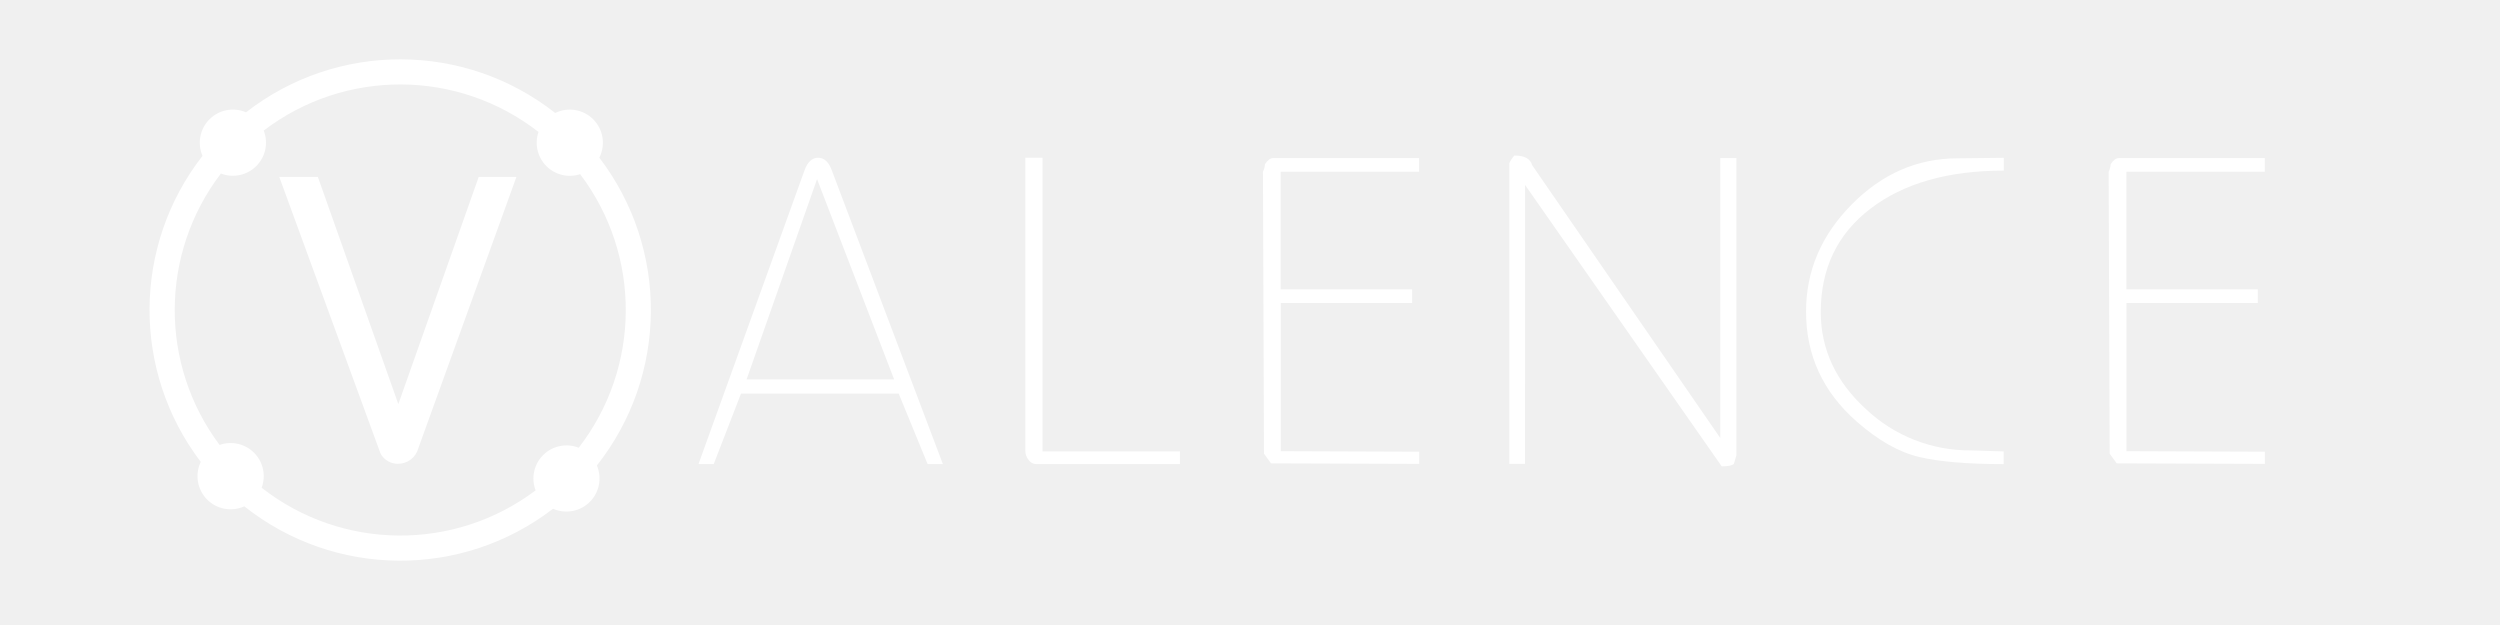
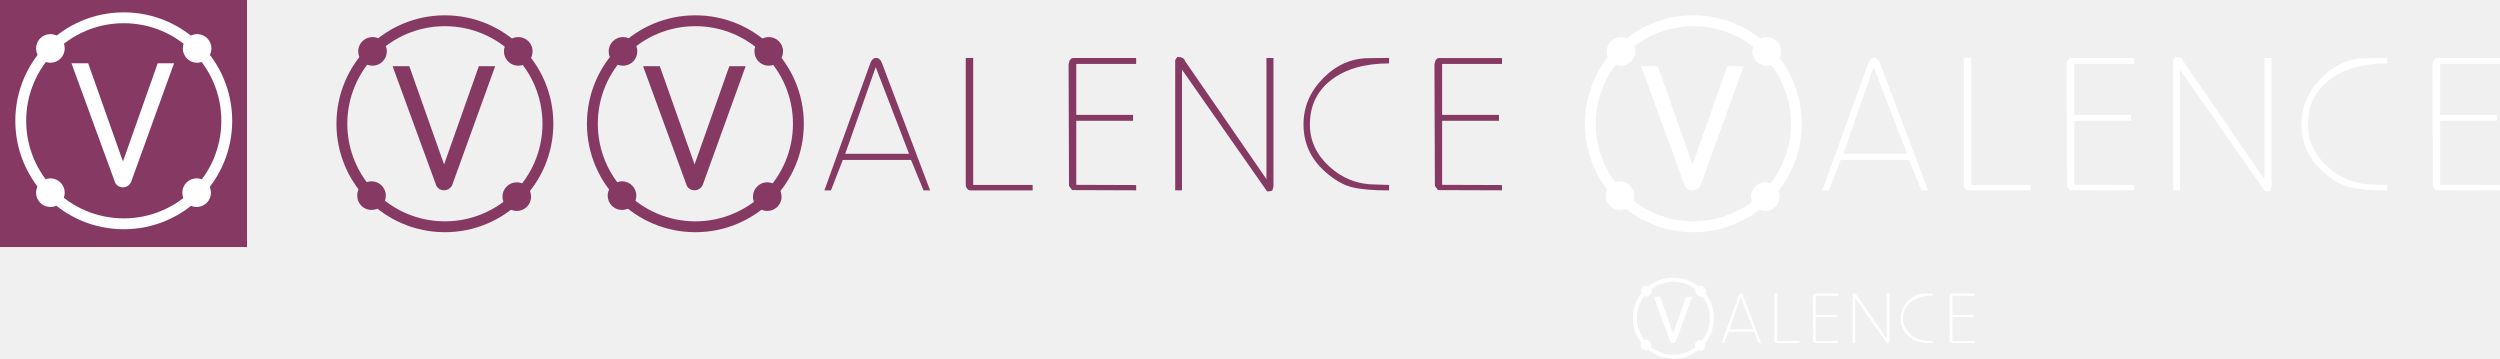
- <svg xmlns="http://www.w3.org/2000/svg" viewBox="0 0 928 232">
+ <svg xmlns="http://www.w3.org/2000/svg" viewBox="0 0 5060.18 726">
  <defs>
-     <style>.cls-1{fill:#fff;}</style>
+     <style>.cls-1,.cls-4{fill:none;stroke-width:22px;}.cls-1,.cls-2{stroke:#853963;}.cls-1,.cls-2,.cls-4,.cls-5{stroke-miterlimit:10;}.cls-2,.cls-3{fill:#853963;}.cls-2,.cls-5{stroke-width:28px;}.cls-4,.cls-5{stroke:#fff;}.cls-5,.cls-6{fill:#fff;}</style>
  </defs>
+   <g id="Banner">
+     <circle id="Ring" class="cls-1" cx="1407.5" cy="250.5" r="208.5" />
+     <circle id="Electron_Top_Left" data-name="Electron Top Left" class="cls-2" cx="1261" cy="104" r="15" />
+     <circle id="Electron_Bottom_Left" data-name="Electron Bottom Left" class="cls-2" cx="1259" cy="396" r="15" />
+     <circle id="Electron_Bottom_Right" data-name="Electron Bottom Right" class="cls-2" cx="1553" cy="398" r="15" />
+     <circle id="Electron_Top_Right" data-name="Electron Top Right" class="cls-2" cx="1556" cy="104" r="15" />
+     <path id="V" class="cls-3" d="M1476.24,134l-70.39,198.86L1335.46,134h-33.83l88.28,241.21a11.43,11.43,0,0,0,1.42,2.72,17.36,17.36,0,0,0,13.49,7.25h.6a18.48,18.48,0,0,0,17.94-13.46c.13-.45.27-.9.43-1.34L1509.26,134Z" transform="translate(0)" />
+     <path class="cls-3" d="M1882.62,385.42H1869.3L1844,323.7H1705.91l-24,61.72h-13.32l92.8-257.08q4-11.09,12-11.1t12,11.1ZM1840,311.27l-67.49-175.38-61.72,175.38Z" transform="translate(0)" />
+     <path class="cls-3" d="M2090.16,385.42h-126.1q-3.56,0-6.44-3.55a12.92,12.92,0,0,1-2.89-8.44V117.24h15.1V374.32h120.32Z" transform="translate(0)" />
+     <path class="cls-3" d="M2299.67,385.2,2170,384.75l-6.22-8.44-.89-246.86a17.28,17.28,0,0,0,1.78-6.66q3.55-5.33,7.1-5.33h127.87v12H2178.46v103h115v12h-115V374.1l121.21.44Z" transform="translate(0)" />
+     <path class="cls-3" d="M2577.59,377.65l-2.22,7.55q-2.23,2.22-10.66,2.22L2392.44,141V385.2h-13.76V121.9q0-.88,4.44-6.66,13.32,0,15.54,8.44l164.72,238.87V117.46h14.21Z" transform="translate(0)" />
+     <path class="cls-3" d="M2811.55,385.42q-47.52,0-73.93-6.22t-54.83-31.08q-44.4-39.07-44.4-96.35,0-53.28,40-93.68t92.8-40.4l40.4-.44v11.1q-73.26,0-116.77,33.3t-43.51,90.58q0,48.85,39.52,85t92.35,36.19l28.42.89Z" transform="translate(0)" />
+     <path class="cls-3" d="M3040.18,385.2l-129.65-.44-6.22-8.44-.89-246.86a17.28,17.28,0,0,0,1.78-6.66q3.55-5.33,7.1-5.33h127.87v12H2919v103h115v12H2919V374.1l121.21.44Z" transform="translate(0)" />
+   </g>
+   <g id="Layer_1" data-name="Layer 1">
+     <rect class="cls-3" width="500" height="500" />
+     <circle id="Ring-2" data-name="Ring" class="cls-4" cx="250.5" cy="244.5" r="208.5" />
+     <circle id="Electron_Top_Left-2" data-name="Electron Top Left" class="cls-5" cx="102" cy="98" r="15" />
+     <circle id="Electron_Bottom_Left-2" data-name="Electron Bottom Left" class="cls-5" cx="102" cy="390" r="15" />
+     <circle id="Electron_Bottom_Right-2" data-name="Electron Bottom Right" class="cls-5" cx="398" cy="390" r="15" />
+     <circle id="Electron_Top_Right-2" data-name="Electron Top Right" class="cls-5" cx="399" cy="98" r="15" />
+     <path id="V-2" data-name="V" class="cls-6" d="M319.24,128,248.85,326.86,178.46,128H144.62L232.9,369.21a11.43,11.43,0,0,0,1.42,2.72,17.36,17.36,0,0,0,13.49,7.25h.6a18.48,18.48,0,0,0,17.94-13.46c.13-.45.27-.9.43-1.34L352.26,128Z" transform="translate(0)" />
+   </g>
+   <g id="Layer_2" data-name="Layer 2">
+     <circle id="Ring-3" data-name="Ring" class="cls-1" cx="900.5" cy="250.5" r="208.5" />
+     <circle id="Electron_Top_Left-3" data-name="Electron Top Left" class="cls-2" cx="754" cy="104" r="15" />
+     <circle id="Electron_Bottom_Left-3" data-name="Electron Bottom Left" class="cls-2" cx="752" cy="396" r="15" />
+     <circle id="Electron_Bottom_Right-3" data-name="Electron Bottom Right" class="cls-2" cx="1046" cy="398" r="15" />
+     <circle id="Electron_Top_Right-3" data-name="Electron Top Right" class="cls-2" cx="1049" cy="104" r="15" />
+     <path id="V-3" data-name="V" class="cls-3" d="M969.24,134,898.85,332.86,828.46,134H794.62L882.9,375.21a11.43,11.43,0,0,0,1.42,2.72,17.36,17.36,0,0,0,13.49,7.25h.6a18.48,18.48,0,0,0,17.94-13.46c.13-.45.27-.9.43-1.34L1002.26,134Z" transform="translate(0)" />
+   </g>
  <g id="Layer_5" data-name="Layer 5">
-     <path class="cls-1" d="M221.55,172.8a93.09,93.09,0,0,0,.92-114.27A12.29,12.29,0,0,0,206.1,41.94a93.1,93.1,0,0,0-114.77-.25A12.29,12.29,0,0,0,75.17,57.85a93.1,93.1,0,0,0-.65,113.6,12.29,12.29,0,0,0,16.17,16.5,93.09,93.09,0,0,0,114.6.9,12.29,12.29,0,0,0,16.27-16.06ZM97.11,181.08a12.29,12.29,0,0,0-15.6-15.92A83.55,83.55,0,0,1,82,64.41,12.29,12.29,0,0,0,97.89,48.47a83.54,83.54,0,0,1,102,.51,12.29,12.29,0,0,0,15.46,15.67,83.54,83.54,0,0,1-.53,101.55,12.29,12.29,0,0,0-16,15.83,83.55,83.55,0,0,1-101.66-.95Z" />
-     <path class="cls-1" d="M141.7,169.09a7.36,7.36,0,0,0,5.72,3.07h.25a7.83,7.83,0,0,0,7.61-5.71c.06-.19.11-.38.18-.57L191.69,65.69h-14L147.86,150,118,65.69H103.67L141.1,167.94A4.85,4.85,0,0,0,141.7,169.09Z" />
-     <path class="cls-1" d="M275.06,146.11H333.6l10.73,26.16H350l-41.22-109q-1.69-4.7-5.08-4.71t-5.08,4.71l-39.34,109h5.65Zm28.23-79.62,28.61,74.35H277.13Z" />
-     <path class="cls-1" d="M384.5,172.27H438v-4.71h-51v-109h-6.4v108.6a5.48,5.48,0,0,0,1.22,3.58A3.49,3.49,0,0,0,384.5,172.27Z" />
-     <path class="cls-1" d="M471.81,172l55,.19v-4.52l-51.38-.19v-55h48.75v-5.08H475.38V63.76h51.38V58.68H472.56q-1.51,0-3,2.26a7.33,7.33,0,0,1-.75,2.82l.38,104.65Z" />
-     <path class="cls-1" d="M566.1,68.65l73,104.46q3.57,0,4.52-.94l.94-3.2V58.68h-6v103.9L568.73,61.31q-.94-3.57-6.59-3.58a11.57,11.57,0,0,0-1.88,2.82V172.18h5.83Z" />
-     <path class="cls-1" d="M689.18,156.46q12,10.54,23.25,13.18t31.34,2.64v-4.71l-12-.38a56.12,56.12,0,0,1-39.15-15.34q-16.75-15.34-16.75-36,0-24.28,18.45-38.4t49.5-14.12V58.58l-17.13.19q-22.4,0-39.34,17.13t-16.94,39.71Q670.36,139.9,689.18,156.46Z" />
-     <path class="cls-1" d="M785.73,172l55,.19v-4.52l-51.38-.19v-55h48.75v-5.08H789.31V63.76h51.38V58.68H786.48q-1.51,0-3,2.26a7.33,7.33,0,0,1-.75,2.82l.38,104.65Z" />
+     <path class="cls-6" d="M3451.38,694.85a82.06,82.06,0,0,0,.81-100.73,10.83,10.83,0,0,0-14.43-14.63,82.07,82.07,0,0,0-101.17-.22,10.83,10.83,0,0,0-14.24,14.24,82.08,82.08,0,0,0-.58,100.15A10.83,10.83,0,0,0,3336,708.21a82.06,82.06,0,0,0,101,.8,10.83,10.83,0,0,0,14.34-14.15Zm-109.7,7.31a10.83,10.83,0,0,0-13.75-14,73.66,73.66,0,0,1,.39-88.82,10.83,10.83,0,0,0,14-14,73.65,73.65,0,0,1,89.92.45,10.83,10.83,0,0,0,13.63,13.81,73.65,73.65,0,0,1-.47,89.52,10.83,10.83,0,0,0-14.14,14,73.66,73.66,0,0,1-89.62-.83Z" transform="translate(0)" />
+     <path class="cls-6" d="M3381,691.59a6.49,6.49,0,0,0,5,2.71h.22a6.9,6.9,0,0,0,6.71-5c0-.17.1-.34.16-.5l31.94-88.34h-12.34l-26.31,74.32-26.31-74.32h-12.64l33,90.14A4.27,4.27,0,0,0,3381,691.59Z" transform="translate(0)" />
+     <path class="cls-6" d="M3498.55,671.33h51.6l9.46,23.06h5l-36.34-96.07q-1.49-4.15-4.48-4.15t-4.48,4.15l-34.68,96.07h5Zm24.89-70.19,25.22,65.54h-48.29Z" transform="translate(0)" />
+     <path class="cls-6" d="M3595,694.39h47.12v-4.15h-45V594.17h-5.64v95.74a4.83,4.83,0,0,0,1.08,3.15A3.08,3.08,0,0,0,3595,694.39Z" transform="translate(0)" />
+     <path class="cls-6" d="M3672,694.14l48.45.17v-4l-45.3-.17V641.71h43v-4.48h-43v-38.5h45.3v-4.48h-47.79q-1.33,0-2.65,2a6.46,6.46,0,0,1-.66,2.49l.33,92.26Z" transform="translate(0)" />
+     <path class="cls-6" d="M3755.11,603l64.38,92.09q3.15,0,4-.83l.83-2.82V594.25H3819v91.59l-61.56-89.27q-.83-3.15-5.81-3.15a10.2,10.2,0,0,0-1.66,2.49v98.4h5.14Z" transform="translate(0)" />
+     <path class="cls-6" d="M3863.62,680.45q10.62,9.29,20.49,11.62t27.63,2.32v-4.15l-10.62-.33a49.47,49.47,0,0,1-34.51-13.52q-14.77-13.52-14.77-31.78,0-21.4,16.26-33.85t43.64-12.44v-4.15l-15.1.17q-19.75,0-34.68,15.1t-14.93,35Q3847,665.85,3863.62,680.45Z" transform="translate(0)" />
+     <path class="cls-6" d="M3948.73,694.14l48.45.17v-4l-45.3-.17V641.71h43v-4.48h-43v-38.5h45.3v-4.48H3949.4q-1.33,0-2.65,2a6.46,6.46,0,0,1-.66,2.49l.33,92.26Z" transform="translate(0)" />
+   </g>
+   <g id="Layer_4" data-name="Layer 4">
+     <path class="cls-6" d="M3599.69,386.66a219.59,219.59,0,0,0,2.16-269.54A29,29,0,0,0,3563.23,78a219.62,219.62,0,0,0-270.73-.59,29,29,0,0,0-38.12,38.12,219.63,219.63,0,0,0-1.54,268A29,29,0,0,0,3291,422.4a219.59,219.59,0,0,0,270.33,2.13,29,29,0,0,0,38.38-37.87Zm-293.55,19.55a29,29,0,0,0-36.8-37.55,197.09,197.09,0,0,1,1-237.68A29,29,0,0,0,3308,93.38a197.07,197.07,0,0,1,240.6,1.2,29,29,0,0,0,36.47,37,197.07,197.07,0,0,1-1.26,239.55A29,29,0,0,0,3546,408.44a197.1,197.1,0,0,1-239.81-2.23Z" transform="translate(0)" />
+     <path class="cls-6" d="M3411.32,377.92a17.36,17.36,0,0,0,13.49,7.25h.6a18.48,18.48,0,0,0,17.94-13.46c.13-.45.27-.9.43-1.34L3529.26,134h-33l-70.39,198.86L3355.46,134h-33.83l88.28,241.21A11.43,11.43,0,0,0,3411.32,377.92Z" transform="translate(0)" />
+     <path class="cls-6" d="M3725.91,323.7H3864l25.31,61.72h13.32l-97.24-257.08q-4-11.09-12-11.1t-12,11.1l-92.8,257.08h13.32Zm66.6-187.81L3860,311.27h-129.2Z" transform="translate(0)" />
+     <path class="cls-6" d="M3984.07,385.42h126.1v-11.1H3989.84V117.24h-15.1V373.43a12.92,12.92,0,0,0,2.89,8.44Q3980.51,385.42,3984.07,385.42Z" transform="translate(0)" />
+     <path class="cls-6" d="M4190,384.75l129.65.44V374.54l-121.21-.44V244.45h115v-12h-115v-103h121.21v-12H4191.8q-3.56,0-7.1,5.33a17.28,17.28,0,0,1-1.78,6.66l.89,246.86Z" transform="translate(0)" />
+     <path class="cls-6" d="M4412.44,141l172.27,246.42q8.43,0,10.66-2.22l2.22-7.55V117.46h-14.21V362.55L4418.65,123.68q-2.23-8.43-15.54-8.44-4.44,5.78-4.44,6.66V385.2h13.76Z" transform="translate(0)" />
+     <path class="cls-6" d="M4702.79,348.12q28.41,24.87,54.83,31.08t73.93,6.22v-11.1l-28.42-.89q-52.84,0-92.35-36.19t-39.52-85q0-57.28,43.51-90.58t116.77-33.3v-11.1l-40.4.44q-52.84,0-92.8,40.4t-40,93.68Q4658.39,309,4702.79,348.12Z" transform="translate(0)" />
+     <path class="cls-6" d="M4930.54,384.75l129.65.44V374.54L4939,374.1V244.45h115v-12H4939v-103h121.21v-12H4932.31q-3.56,0-7.1,5.33a17.28,17.28,0,0,1-1.78,6.66l.89,246.86Z" transform="translate(0)" />
  </g>
</svg>
